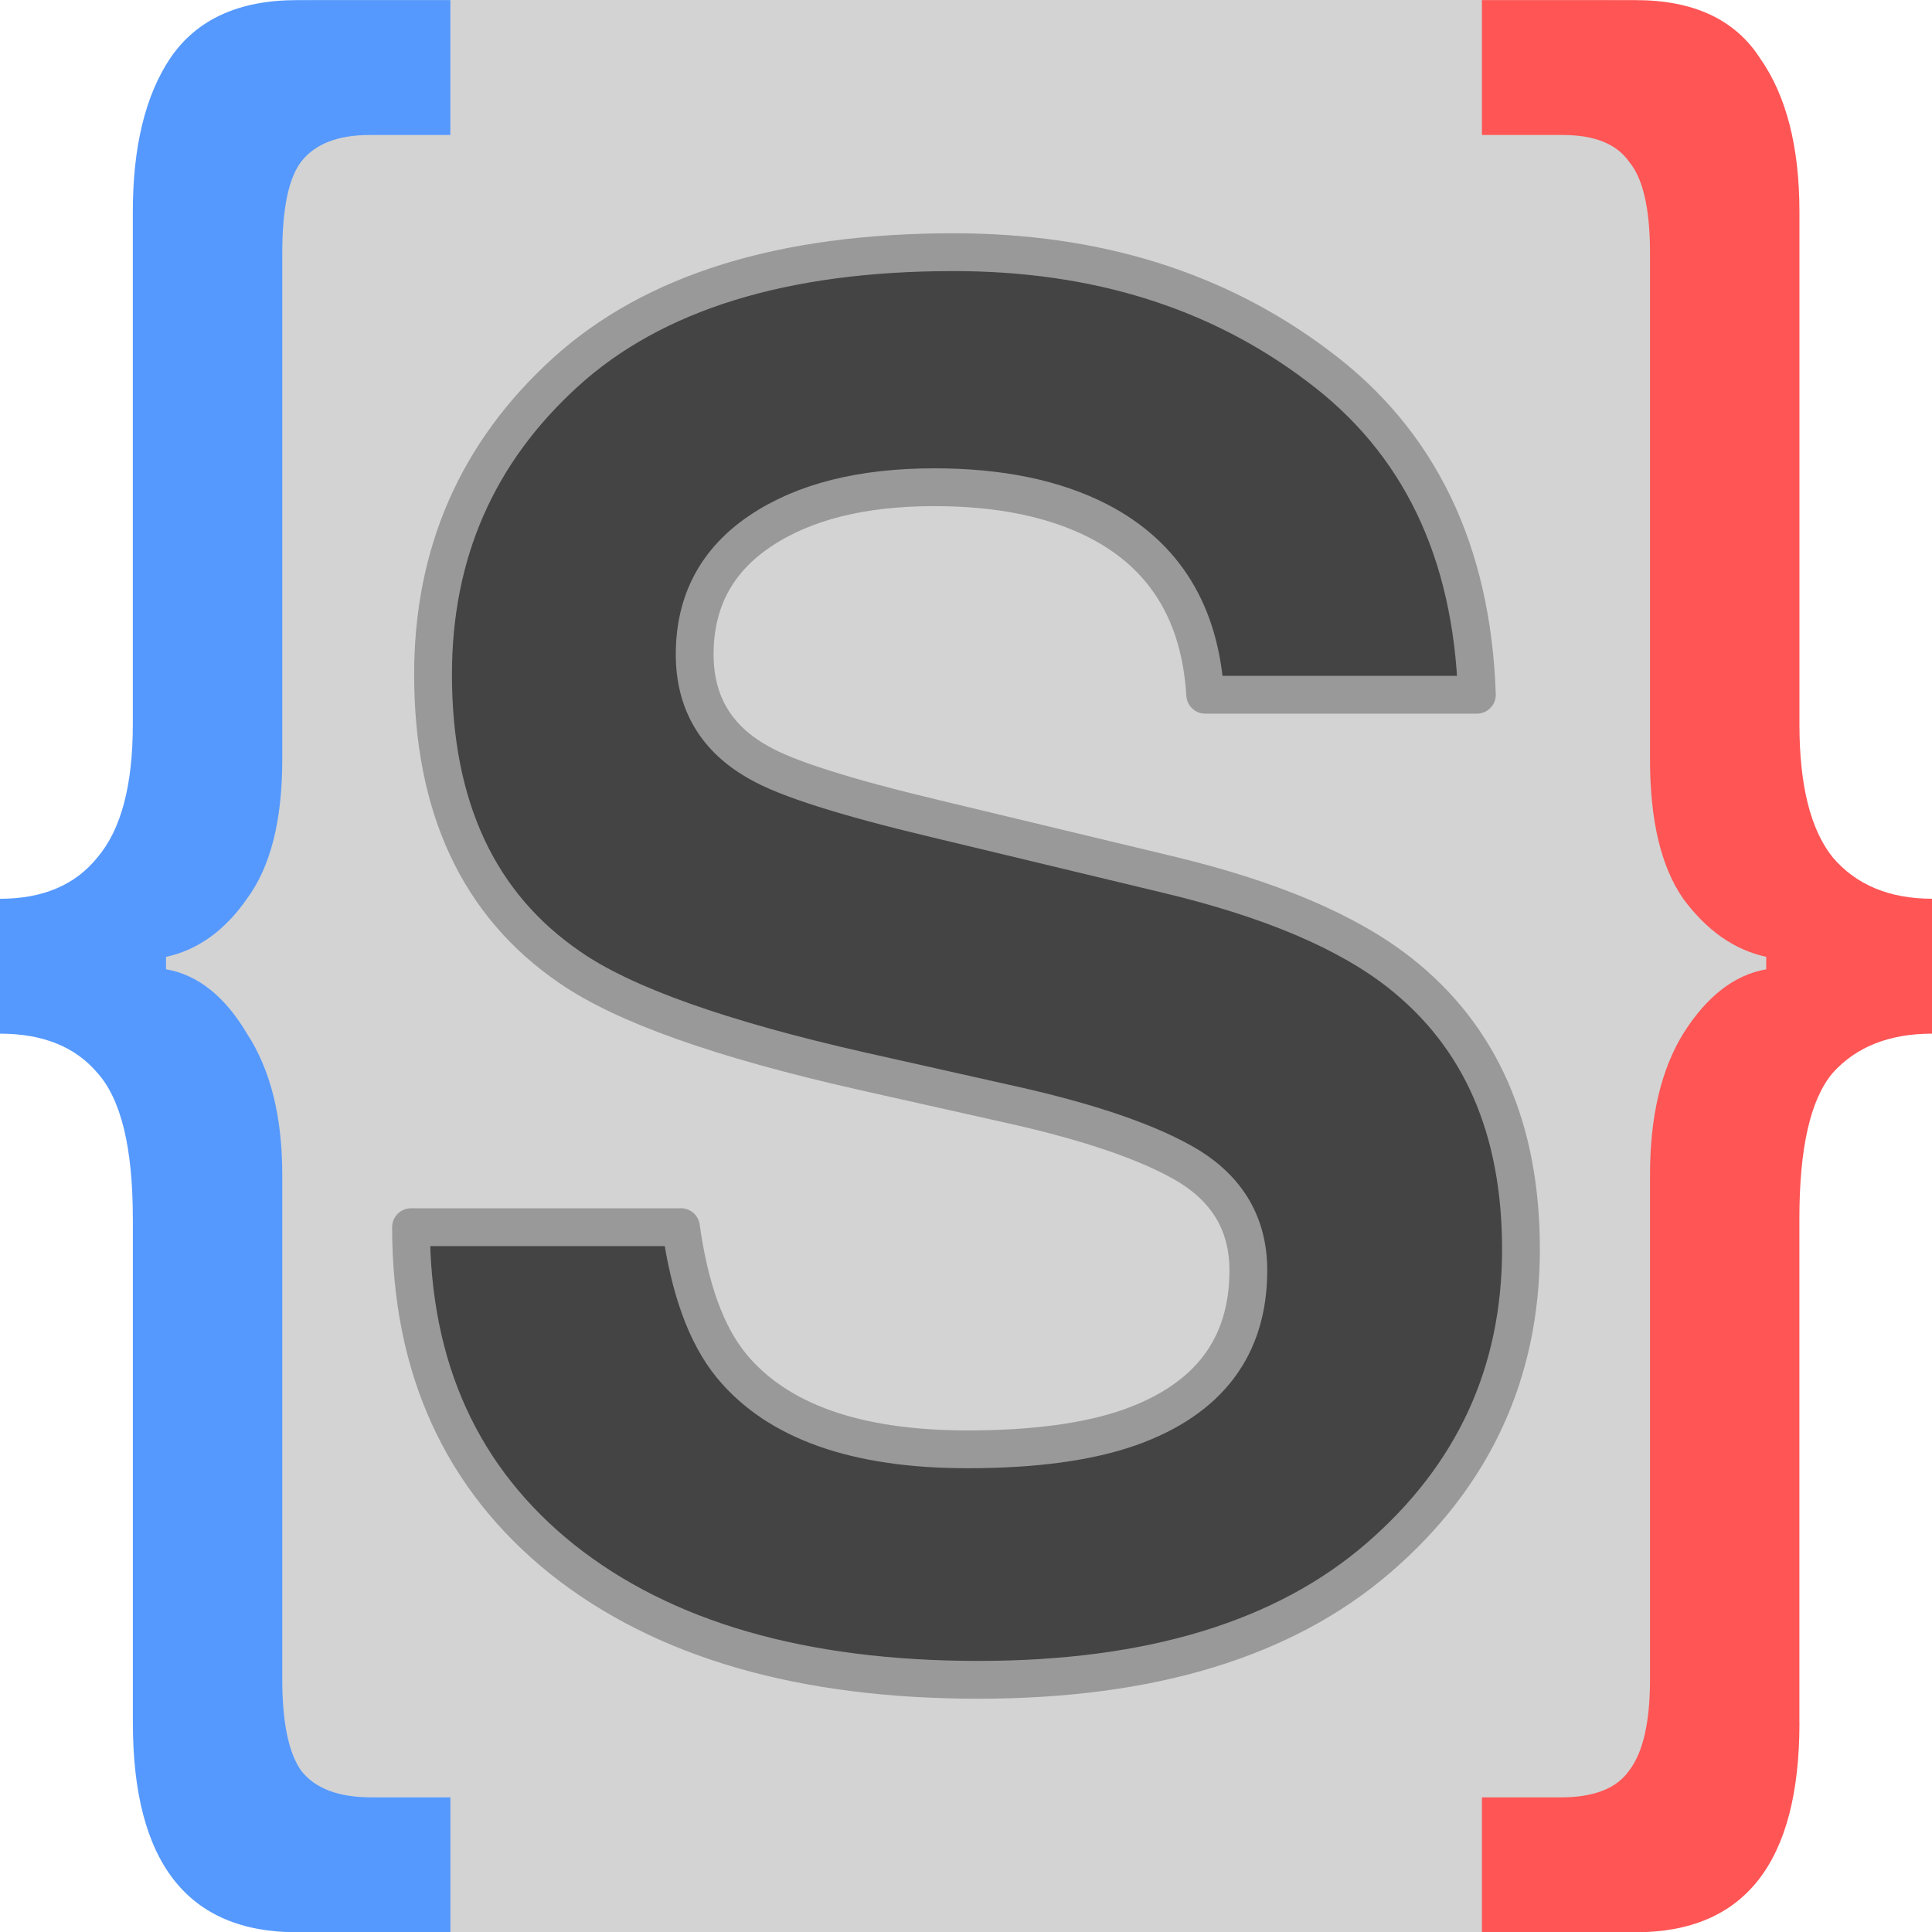
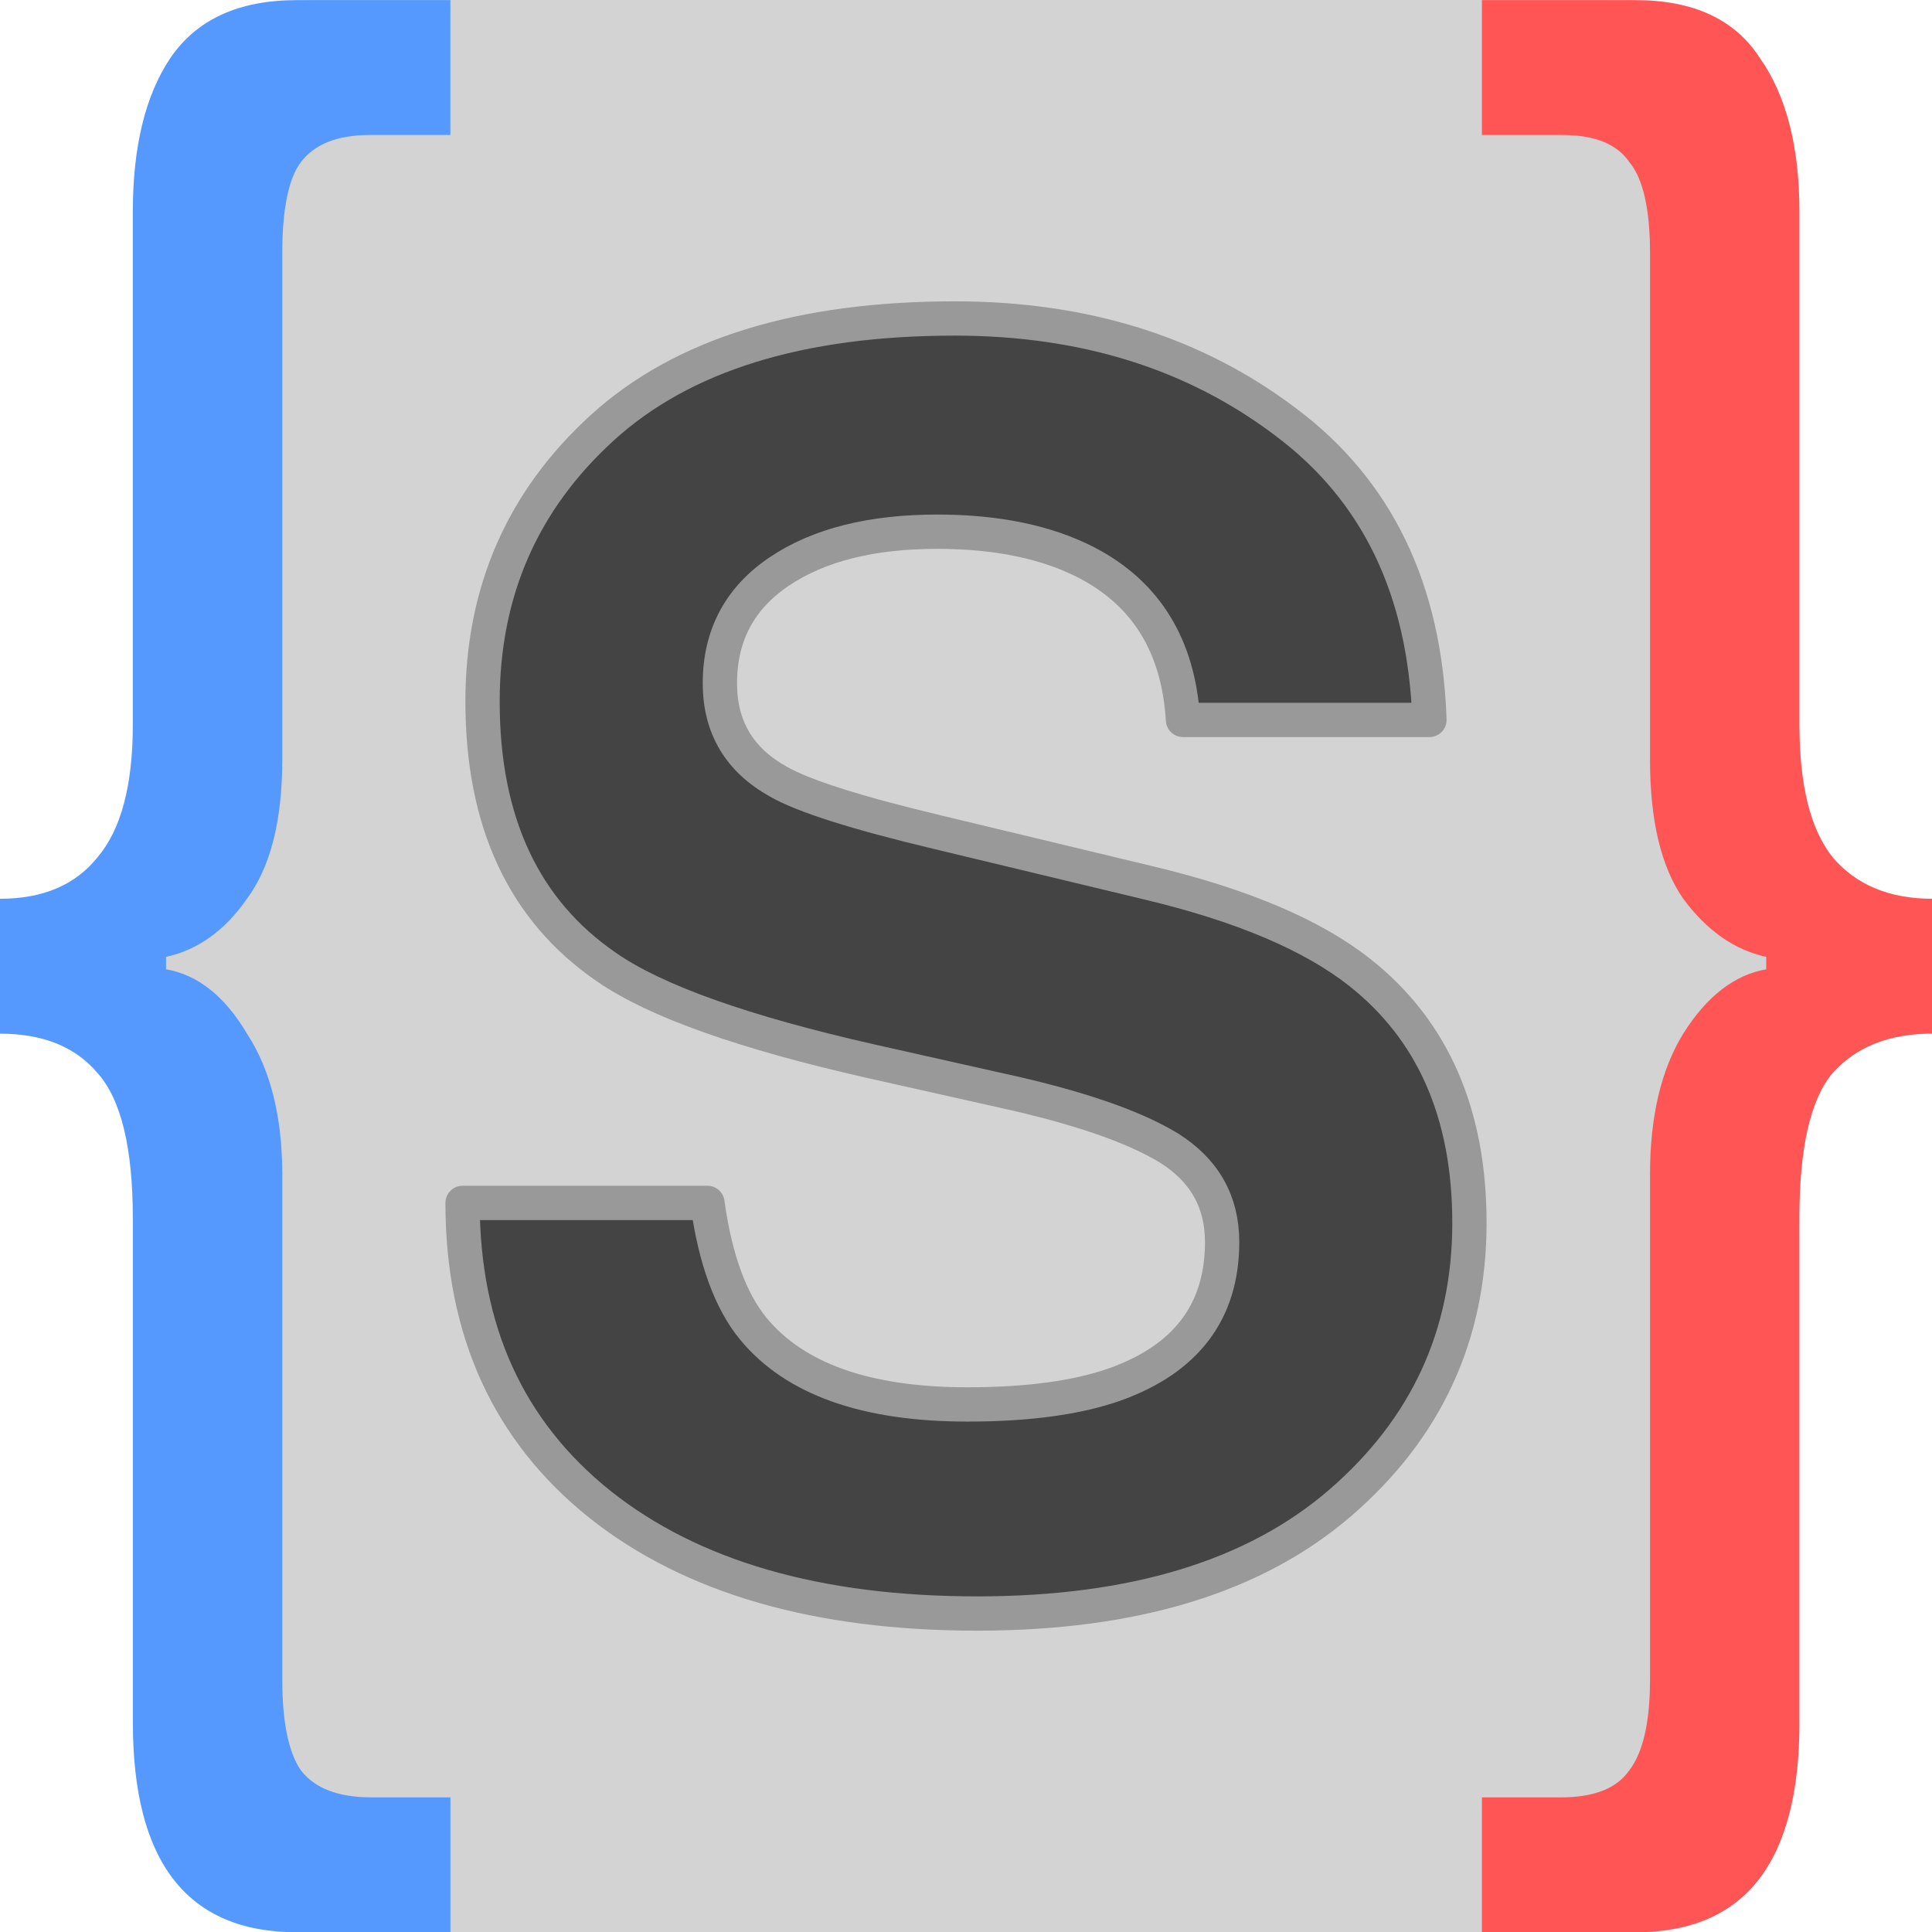
<svg xmlns="http://www.w3.org/2000/svg" viewBox="0 0 135.467 135.467" height="512" width="512" id="svg4557" version="1.1">
  <defs id="defs4577" />
  <g transform="translate(-0.2645833,-161.533)" id="g4559">
    <rect rx="12.45" y="161.516" x="10.465" height="135.514" width="114.252" id="rect4561" style="fill:#444444;fill-opacity:0.235;stroke-width:0.307" />
-     <g id="g4563" style="fill:#444444;stroke:#999999;stroke-width:2;stroke-linejoin:round" transform="matrix(1.325364,0,0,1.325364,-21.95786,-74.07107)">
+     <g id="g4563" style="fill:#444444;stroke:#999999;stroke-width:2;stroke-linejoin:round" transform="matrix(1.202276,0,0,1.202276,-13.60357,-45.8998)">
      <path d="m 52.793,242.687 q 0.68,4.906 2.672,7.334 3.643,4.42 12.483,4.42 5.294,0 8.597,-1.163 6.265,-2.235 6.265,-8.306 0,-3.545 -3.108,-5.49 -3.11,-1.892 -9.763,-3.35 l -7.58,-1.7 q -11.17,-2.525 -15.445,-5.49 -7.237,-4.952 -7.237,-15.492 0,-9.617 6.993,-15.98 6.996,-6.363 20.547,-6.363 11.316,0 19.282,6.023 8.013,5.974 8.402,17.39 l -14.373,0 q -0.39,-6.46 -5.635,-9.18 -3.497,-1.798 -8.694,-1.798 -5.78,0 -9.23,2.33 -3.45,2.33 -3.45,6.51 0,3.836 3.4,5.73 2.187,1.263 9.327,2.963 l 12.337,2.963 q 8.11,1.943 12.24,5.197 6.41,5.05 6.41,14.62 0,9.81 -7.527,16.32 -7.48,6.46 -21.177,6.46 -13.988,0 -22.002,-6.363 -8.015,-6.412 -8.015,-17.583 l 14.28,0 z m 14.523,-51.68 z" id="path4565" />
    </g>
    <g id="g4567" style="fill:#5599ff" transform="matrix(1.611307,0,0,1.611307,0.2645833,-139.4189)">
      <path d="m 5.78,239.793 q 0,-4.606 -1.535,-6.322 Q 2.8,231.756 0,231.756 l 0,-5.87 q 2.8,0 4.245,-1.807 1.535,-1.806 1.535,-5.78 l 0,-22.306 q 0,-4.245 1.626,-6.683 1.716,-2.53 5.51,-2.53 l 6.682,0 0,5.87 -3.522,0 q -2.077,0 -2.98,1.174 -0.813,1.084 -0.813,3.974 l 0,22.036 q 0,3.974 -1.536,6.05 -1.445,2.078 -3.522,2.53 l 0,0.54 q 2.077,0.362 3.522,2.8 1.536,2.35 1.536,6.142 l 0,21.946 q 0,2.8 0.812,3.973 0.904,1.174 3.07,1.174 l 3.435,0 0,5.87 -6.683,0 q -7.135,0 -7.135,-9.122 l 0,-21.945 z" id="path4569" />
    </g>
    <g id="g4571" style="fill:#ff5555" transform="matrix(1.6113,0,0,1.6113,-82.98271,-139.4176)">
      <path d="m 129.97,261.738 q 0,9.122 -7.135,9.122 l -6.683,0 0,-5.87 3.432,0 q 2.167,0 2.98,-1.175 0.903,-1.174 0.903,-3.973 l 0,-21.946 q 0,-3.793 1.445,-6.14 1.535,-2.44 3.612,-2.8 l 0,-0.543 q -2.077,-0.45 -3.612,-2.528 -1.445,-2.078 -1.445,-6.05 l 0,-22.037 q 0,-2.89 -0.903,-3.974 -0.813,-1.174 -2.89,-1.174 l -3.522,0 0,-5.87 6.683,0 q 3.793,0 5.42,2.53 1.714,2.437 1.714,6.682 l 0,22.308 q 0,3.972 1.444,5.778 1.536,1.807 4.335,1.807 l 0,5.87 q -2.8,0 -4.336,1.716 -1.445,1.717 -1.445,6.323 l 0,21.945 z" id="path4573" />
    </g>
  </g>
</svg>
